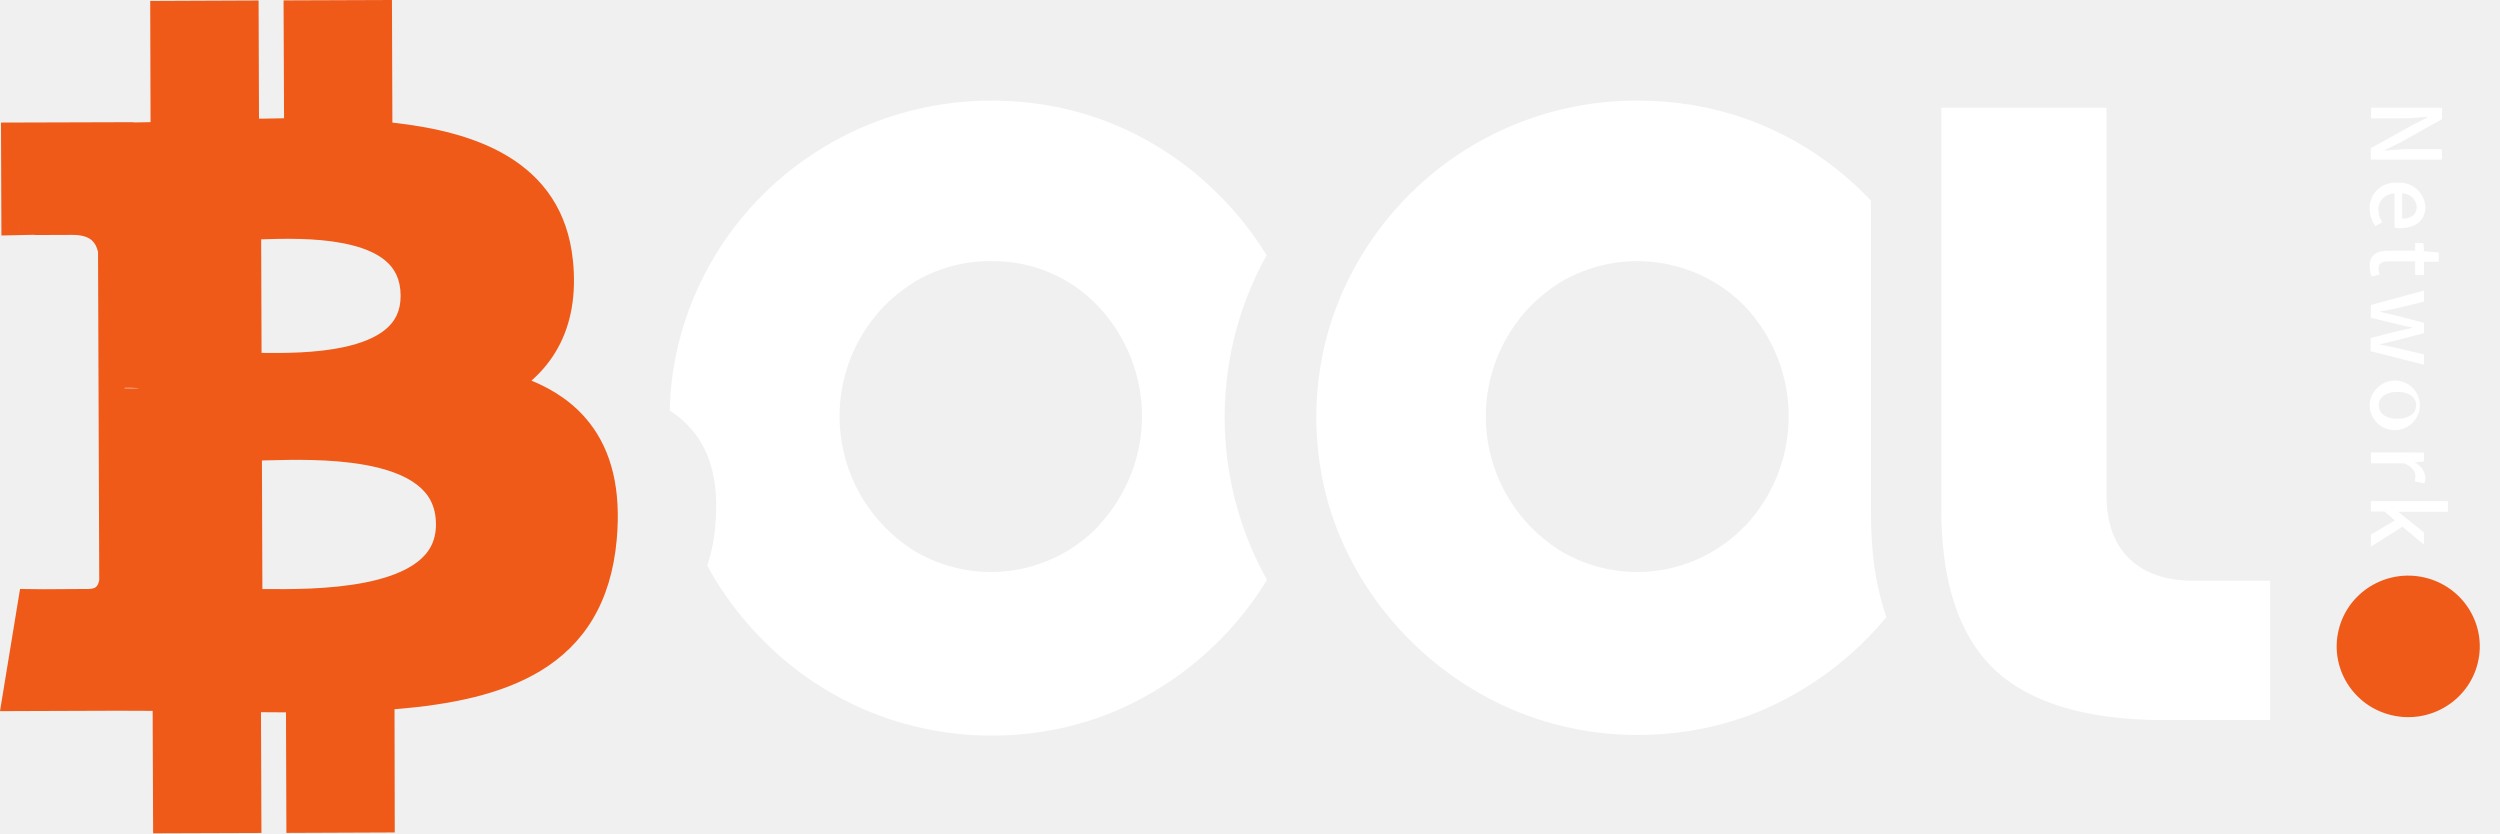
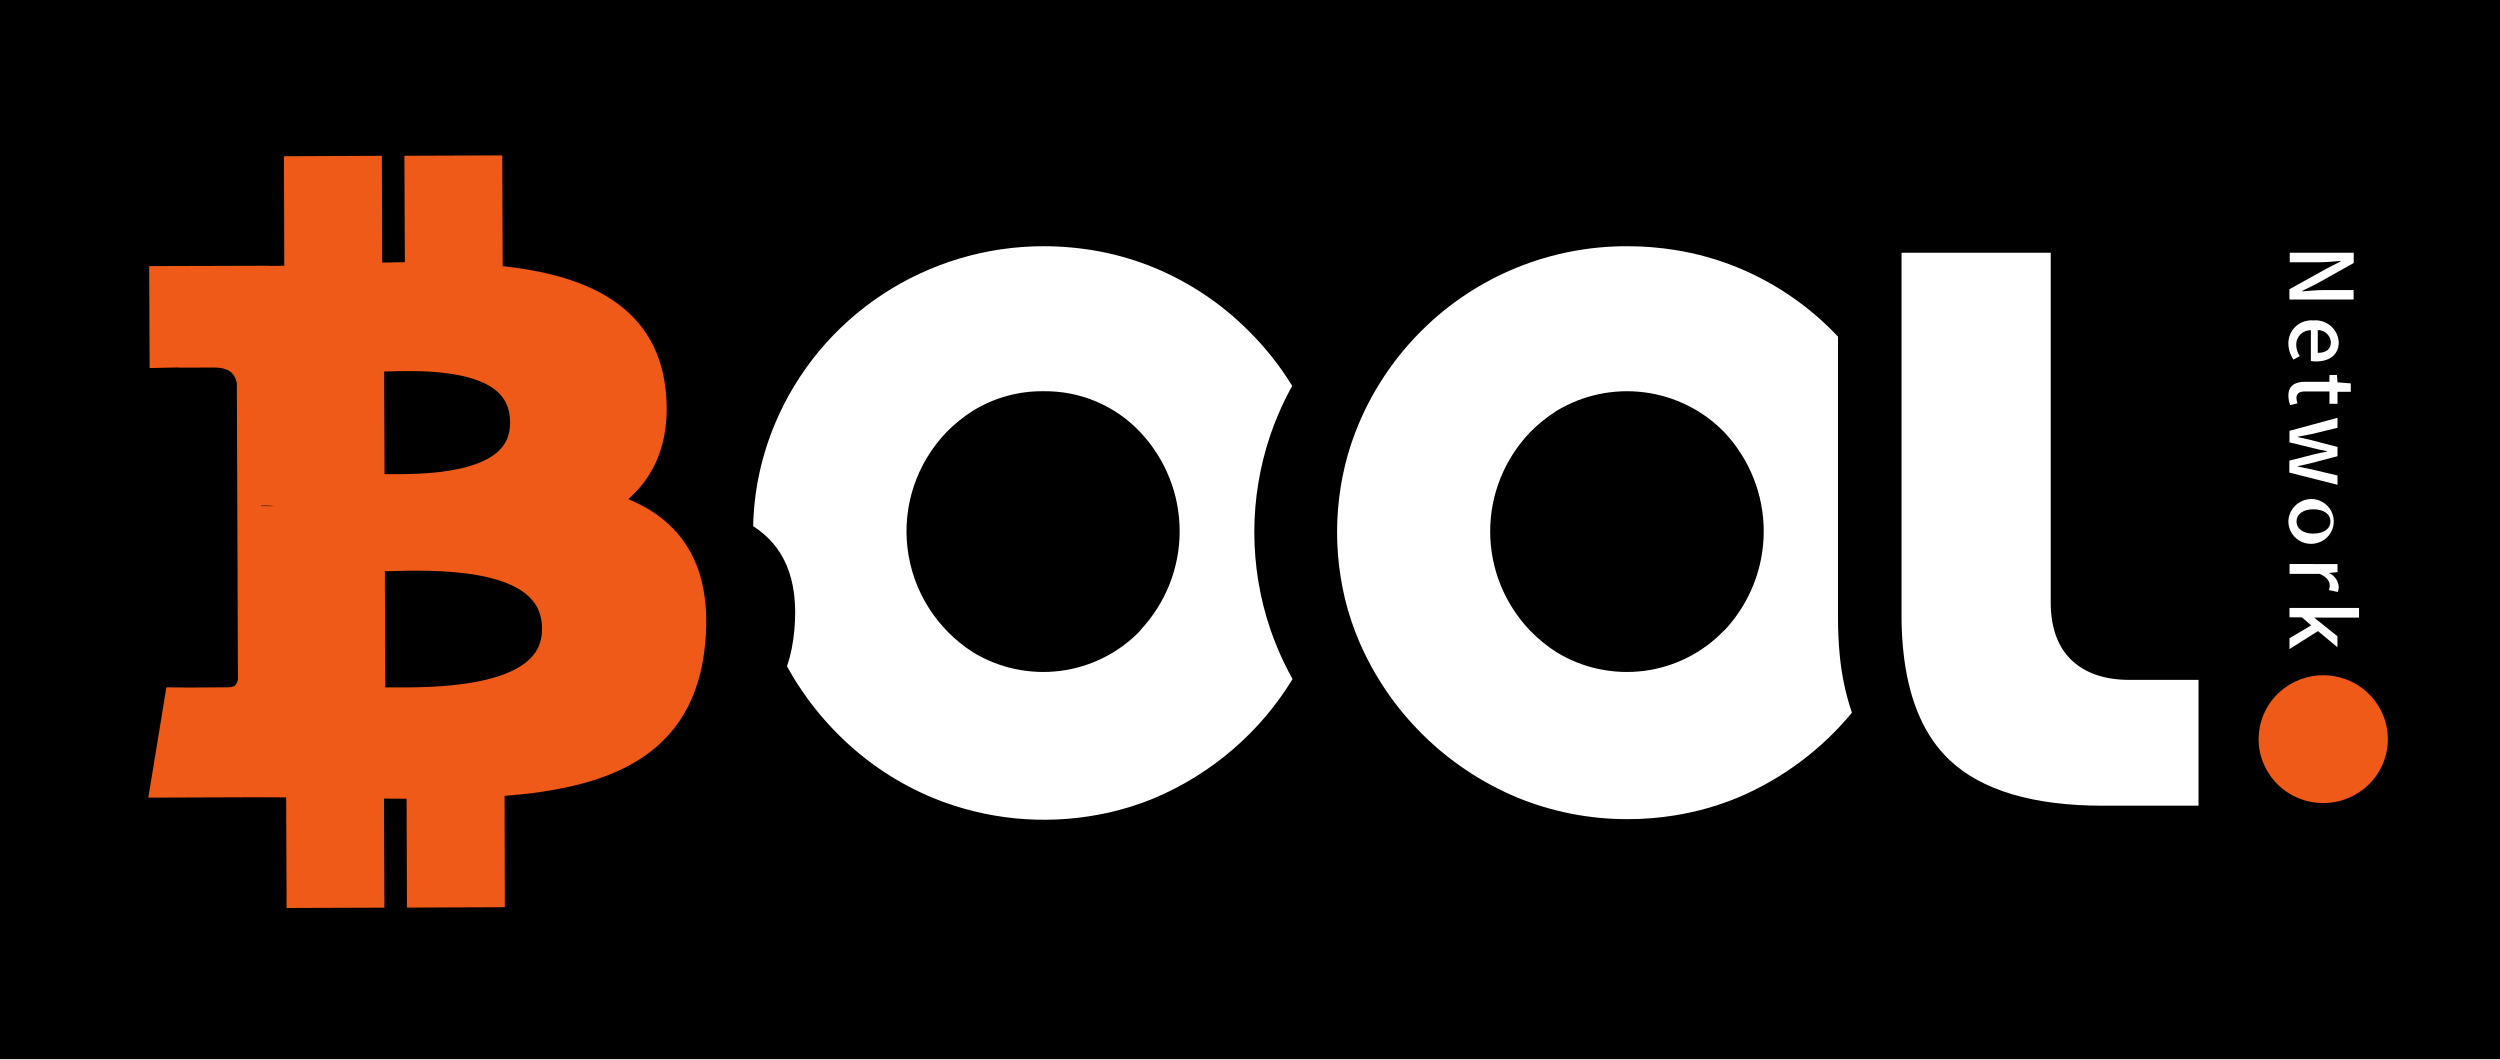
- <svg xmlns="http://www.w3.org/2000/svg" viewBox="0 0 348 116" fill="none" class="bool-logo" data-v-0297a2a3="">
-   <path d="M260.682 76.811C260.523 75.081 260.437 73.266 260.437 71.368V27.928C260.13 27.593 259.801 27.267 259.472 26.942C255.347 22.819 250.438 19.543 245.028 17.304C241.901 16.022 238.633 15.107 235.291 14.577C232.878 14.194 230.439 14.001 227.995 14.001C222.138 13.977 216.334 15.099 210.917 17.302C205.5 19.506 200.577 22.746 196.432 26.837C192.248 30.952 188.919 35.837 186.632 41.216C186.187 42.265 185.794 43.313 185.434 44.362C184.696 46.572 184.142 48.838 183.779 51.137C183.044 55.73 183.044 60.409 183.779 65.002C184.137 67.302 184.691 69.569 185.434 71.777C185.784 72.826 186.187 73.875 186.632 74.924C191.283 85.752 200.007 94.371 210.962 98.961C216.36 101.18 222.149 102.317 227.995 102.307C230.407 102.31 232.815 102.12 235.196 101.74C238.573 101.206 241.873 100.277 245.028 98.972C251.858 96.078 257.879 91.595 262.58 85.904C261.59 82.957 260.953 79.905 260.682 76.811ZM242.864 73.235C239.614 76.64 235.277 78.834 230.583 79.447C225.889 80.06 221.124 79.055 217.092 76.601C215.586 75.645 214.201 74.515 212.966 73.235C209.021 69.105 206.824 63.64 206.824 57.96C206.824 52.279 209.021 46.814 212.966 42.684C214.199 41.426 215.577 40.313 217.071 39.37C221.112 36.926 225.876 35.92 230.575 36.519C235.273 37.118 239.624 39.285 242.906 42.663C246.815 46.815 248.988 52.277 248.988 57.949C248.988 63.621 246.815 69.083 242.906 73.235H242.864Z" fill="white" />
-   <path d="M316.003 80.842V100.233H301.208C290.464 100.233 282.531 97.853 277.6 93.165C273.845 89.599 271.512 84.355 270.632 77.528C270.351 75.319 270.216 73.094 270.229 70.868V15H293.222V68.896C293.222 72.735 294.282 75.724 296.404 77.769L296.457 77.821C298.578 79.825 301.547 80.842 305.376 80.842H316.003Z" fill="white" />
-   <path d="M344.912 92.26C346.188 86.97 342.884 81.658 337.534 80.397C332.184 79.135 326.813 82.402 325.538 87.692C324.262 92.983 327.565 98.294 332.915 99.556C338.265 100.817 343.637 97.551 344.912 92.26Z" fill="#EF5A19" />
-   <path d="M339.927 15V16.584L334.116 19.835L331.994 20.884V20.957C333.055 20.873 334.221 20.758 335.293 20.758H339.906V22.216H330.011V20.632L335.844 17.392L337.912 16.343V16.269C336.852 16.343 335.791 16.468 334.731 16.468H330.064V15H339.927Z" fill="white" />
-   <path d="M333.713 25.435C334.193 25.393 334.676 25.448 335.135 25.595C335.593 25.741 336.017 25.978 336.381 26.29C336.745 26.602 337.042 26.983 337.254 27.411C337.466 27.839 337.589 28.305 337.616 28.78C337.616 30.721 336.205 31.759 334.105 31.759C333.842 31.761 333.579 31.736 333.32 31.685V26.945C333.021 26.941 332.723 26.996 332.446 27.108C332.168 27.22 331.917 27.387 331.706 27.597C331.495 27.808 331.329 28.058 331.218 28.334C331.107 28.609 331.054 28.904 331.061 29.2C331.063 29.822 331.256 30.429 331.613 30.941L330.637 31.476C330.134 30.746 329.861 29.884 329.852 29C329.843 28.508 329.939 28.019 330.133 27.566C330.327 27.112 330.615 26.703 330.979 26.367C331.343 26.031 331.775 25.774 332.246 25.614C332.717 25.453 333.216 25.392 333.713 25.435ZM334.381 30.437C335.664 30.437 336.407 29.871 336.407 28.801C336.377 28.291 336.15 27.812 335.773 27.463C335.396 27.113 334.898 26.92 334.381 26.924V30.437Z" fill="white" />
-   <path d="M332.45 34.893H336.183V33.844H337.339L337.424 34.977L339.471 35.145V36.435H337.424V38.291H336.183V36.382H332.439C331.549 36.382 331.092 36.687 331.092 37.431C331.105 37.701 331.162 37.967 331.262 38.218L330.127 38.49C329.958 38.029 329.865 37.544 329.852 37.054C329.852 35.46 330.891 34.893 332.45 34.893Z" fill="white" />
-   <path d="M337.423 40.443V41.984L333.415 42.959C332.704 43.106 332.015 43.222 331.294 43.358V43.41C331.993 43.568 332.693 43.715 333.415 43.893L337.423 44.942V46.368L333.415 47.417C332.704 47.595 332.015 47.742 331.294 47.91V47.962C331.993 48.109 332.683 48.224 333.415 48.392L337.423 49.336V50.773L329.999 48.885V47.05L333.659 46.116C334.348 45.938 335.027 45.812 335.78 45.655V45.581C335.016 45.434 334.327 45.309 333.659 45.12L330.021 44.228V42.456L337.423 40.443Z" fill="white" />
-   <path d="M333.712 52.974C334.385 53.043 335.024 53.304 335.551 53.725C336.077 54.145 336.469 54.708 336.679 55.344C336.889 55.981 336.908 56.664 336.733 57.311C336.558 57.957 336.197 58.54 335.694 58.988C335.192 59.436 334.568 59.73 333.9 59.835C333.231 59.94 332.546 59.851 331.928 59.578C331.309 59.306 330.784 58.862 330.415 58.3C330.047 57.739 329.851 57.084 329.852 56.414C329.863 55.934 329.974 55.46 330.177 55.023C330.38 54.585 330.671 54.194 331.032 53.872C331.394 53.55 331.818 53.304 332.279 53.15C332.739 52.995 333.227 52.936 333.712 52.974ZM333.712 58.292C335.282 58.292 336.332 57.568 336.332 56.414C336.332 55.261 335.271 54.548 333.712 54.548C332.153 54.548 331.114 55.271 331.114 56.414C331.114 57.558 332.153 58.302 333.712 58.302V58.292Z" fill="white" />
-   <path d="M337.424 62.99V64.238L336.098 64.364C336.518 64.547 336.881 64.838 337.148 65.207C337.414 65.576 337.576 66.009 337.615 66.462C337.626 66.746 337.572 67.029 337.456 67.29L336.109 67.007C336.187 66.77 336.227 66.522 336.226 66.272C336.226 65.675 335.812 64.962 334.646 64.5H330.032V62.98L337.424 62.99Z" fill="white" />
-   <path d="M340.744 69.756V71.245H333.829L337.414 74.118V75.807L334.412 73.321L330.021 76.09V74.423L333.362 72.441L331.931 71.203H330.021V69.756H340.744Z" fill="white" />
-   <path fill-rule="evenodd" clip-rule="evenodd" d="M35.996 0.065L20.91 0.131L20.956 17.003C20.169 17.02 19.389 17.034 18.617 17.045L18.608 17.007L0.137 17.062L0.198 32.782L2.623 32.727L2.568 30.365L2.624 32.727L2.947 32.72C3.154 32.715 3.45 32.709 3.805 32.702C4.106 32.696 4.449 32.69 4.816 32.683L4.788 32.715L10.076 32.696C11.683 32.69 12.44 33.132 12.828 33.495C13.221 33.863 13.489 34.392 13.646 35.055L13.724 56.371L13.726 56.371L13.813 80.754C13.746 81.115 13.622 81.417 13.462 81.606C13.385 81.697 13.291 81.775 13.152 81.838C13.008 81.902 12.746 81.982 12.302 81.984L6.119 82.022L6.023 82.021C5.667 82.017 5.371 82.014 5.163 82.012L4.837 82.009L2.789 81.984L0 98.991L16.242 98.933H16.245C17.601 98.932 18.859 98.94 20.114 98.948L20.182 98.948C20.537 98.95 20.892 98.953 21.249 98.955L21.315 116L36.392 115.947L36.328 99.138C37.504 99.151 38.664 99.158 39.809 99.16L39.866 115.941L54.951 115.879L54.917 98.722C62.778 98.095 69.813 96.661 75.21 93.403C81.307 89.722 85.066 83.868 85.849 75.106C86.471 68.194 85.164 62.83 82.052 58.854C79.96 56.181 77.178 54.298 73.978 52.982C75.432 51.706 76.682 50.202 77.657 48.439C79.496 45.111 80.243 41.055 79.751 36.236L79.746 36.236C79.054 29.399 75.655 24.716 70.583 21.689C66.181 19.063 60.599 17.725 54.621 17.065L54.56 0L39.472 0.056L39.54 16.462C38.38 16.477 37.216 16.499 36.054 16.524L35.996 0.065ZM18.34 53.981L17.356 53.985L17.352 54.057L18.478 54.053L18.478 54.061L19.434 54.058C19.071 54.01 18.706 53.987 18.34 53.99L18.34 53.981ZM36.41 49.123L36.353 33.312C39.559 33.218 43.848 33.097 47.768 33.858C50.238 34.337 52.261 35.122 53.634 36.272C54.909 37.34 55.758 38.826 55.767 41.159C55.774 43.333 54.963 44.767 53.683 45.838C52.305 46.99 50.269 47.806 47.795 48.332C43.9 49.161 39.594 49.159 36.41 49.123ZM36.524 81.995L36.46 64.097L36.792 64.089C40.647 63.986 45.938 63.844 50.753 64.704C53.773 65.243 56.304 66.136 58.04 67.471C59.664 68.72 60.674 70.408 60.684 72.963C60.693 75.344 59.727 76.976 58.094 78.231C56.355 79.568 53.812 80.497 50.788 81.092C45.858 82.063 40.38 82.032 36.524 81.995Z" fill="#EF5A19" />
-   <path fill-rule="evenodd" clip-rule="evenodd" d="M98.446 78.735C99.01 77.08 99.393 75.23 99.578 73.164C100.311 65.05 97.814 60.092 93.228 57.148C93.343 51.693 94.498 46.305 96.633 41.268C100.036 33.193 105.779 26.295 113.14 21.442C120.501 16.59 129.149 14 137.996 14C140.914 14.001 143.826 14.275 146.692 14.818C149.549 15.365 152.342 16.198 155.029 17.304C160.442 19.543 165.355 22.819 169.484 26.942C172.106 29.52 174.399 32.404 176.314 35.531C175.494 36.987 174.761 38.489 174.119 40.031C173.695 41.027 173.313 41.992 172.963 43.04C169.64 52.794 169.64 63.355 172.963 73.109C173.313 74.115 173.695 75.122 174.119 76.119C174.782 77.69 175.533 79.223 176.367 80.712C171.39 88.89 163.935 95.312 155.06 99.066C152.344 100.187 149.519 101.03 146.629 101.583C138.018 103.243 129.104 102.364 120.995 99.055C115.558 96.809 110.624 93.523 106.475 89.385C104.392 87.331 102.513 85.084 100.865 82.673C99.984 81.407 99.176 80.092 98.446 78.735ZM140.608 79.448C145.308 78.838 149.653 76.644 152.907 73.234L152.876 73.213C156.789 69.064 158.965 63.602 158.965 57.928C158.965 52.254 156.789 46.791 152.876 42.642C150.98 40.628 148.681 39.029 146.124 37.945C143.567 36.861 140.809 36.318 138.028 36.349C134.157 36.298 130.353 37.35 127.072 39.38C125.588 40.321 124.222 41.429 122.999 42.684C120.736 45.051 119.028 47.882 117.995 50.975C116.961 54.068 116.629 57.349 117.021 60.583C117.412 63.817 118.519 66.927 120.261 69.692C122.004 72.456 124.339 74.808 127.104 76.58C131.137 79.044 135.907 80.058 140.608 79.448Z" fill="white" />
+ <svg xmlns="http://www.w3.org/2000/svg" viewBox="0 0 385.328 163.241">
+   <rect width="385.328" height="163.241" style="fill: black; transform-origin: 192.664px 81.621px;" />
+   <path d="M 283.54 100.762 C 283.381 99.031 283.295 97.217 283.295 95.318 L 283.295 51.878 C 282.988 51.543 282.659 51.218 282.33 50.893 C 278.205 46.769 273.296 43.494 267.886 41.254 C 264.759 39.972 261.491 39.057 258.149 38.528 C 255.736 38.144 253.297 37.951 250.853 37.951 C 244.996 37.927 239.192 39.05 233.775 41.253 C 228.358 43.456 223.435 46.696 219.29 50.788 C 215.106 54.902 211.777 59.787 209.49 65.166 C 209.045 66.215 208.652 67.264 208.292 68.312 C 207.554 70.522 207 72.788 206.637 75.087 C 205.902 79.68 205.902 84.359 206.637 88.952 C 206.995 91.253 207.549 93.519 208.292 95.727 C 208.642 96.776 209.045 97.825 209.49 98.874 C 214.141 109.703 222.865 118.321 233.82 122.911 C 239.218 125.13 245.007 126.267 250.853 126.257 C 253.265 126.26 255.673 126.07 258.054 125.69 C 261.431 125.156 264.731 124.227 267.886 122.922 C 274.716 120.028 280.737 115.545 285.438 109.854 C 284.448 106.907 283.811 103.855 283.54 100.762 Z M 265.722 97.185 C 262.472 100.59 258.135 102.784 253.441 103.397 C 248.747 104.01 243.982 103.005 239.95 100.552 C 238.444 99.596 237.059 98.466 235.824 97.185 C 231.879 93.056 229.682 87.59 229.682 81.91 C 229.682 76.229 231.879 70.764 235.824 66.635 C 237.057 65.376 238.435 64.264 239.929 63.32 C 243.97 60.876 248.734 59.87 253.433 60.469 C 258.131 61.068 262.482 63.236 265.764 66.614 C 269.673 70.765 271.846 76.227 271.846 81.899 C 271.846 87.572 269.673 93.033 265.764 97.185 L 265.722 97.185 Z" fill="white" />
+   <path d="M 338.861 104.792 L 338.861 124.183 L 324.066 124.183 C 313.322 124.183 305.389 121.803 300.458 117.115 C 296.703 113.549 294.37 108.305 293.49 101.478 C 293.209 99.269 293.074 97.044 293.087 94.818 L 293.087 38.95 L 316.08 38.95 L 316.08 92.847 C 316.08 96.685 317.14 99.674 319.262 101.719 L 319.315 101.772 C 321.436 103.775 324.405 104.792 328.234 104.792 L 338.861 104.792 Z" fill="white" />
+   <path d="M 367.77 116.211 C 369.046 110.92 365.742 105.608 360.392 104.347 C 355.042 103.086 349.671 106.352 348.396 111.643 C 347.12 116.933 350.423 122.245 355.773 123.506 C 361.123 124.767 366.495 121.501 367.77 116.211 Z" fill="#EF5A19" />
+   <path d="M 362.785 38.95 L 362.785 40.534 L 356.974 43.785 L 354.852 44.834 L 354.852 44.907 C 355.913 44.824 357.079 44.708 358.151 44.708 L 362.764 44.708 L 362.764 46.166 L 352.869 46.166 L 352.869 44.582 L 358.702 41.342 L 360.77 40.293 L 360.77 40.219 C 359.71 40.293 358.649 40.419 357.589 40.419 L 352.922 40.419 L 352.922 38.95 L 362.785 38.95 Z" fill="white" />
+   <path d="M 356.571 49.385 C 357.051 49.344 357.534 49.398 357.993 49.545 C 358.451 49.692 358.875 49.928 359.239 50.24 C 359.603 50.553 359.9 50.934 360.112 51.361 C 360.324 51.789 360.447 52.255 360.474 52.731 C 360.474 54.671 359.063 55.709 356.963 55.709 C 356.7 55.711 356.437 55.687 356.178 55.636 L 356.178 50.895 C 355.879 50.891 355.581 50.946 355.304 51.059 C 355.026 51.171 354.775 51.337 354.564 51.547 C 354.353 51.758 354.187 52.008 354.076 52.284 C 353.965 52.559 353.912 52.854 353.919 53.15 C 353.921 53.772 354.114 54.379 354.471 54.891 L 353.495 55.426 C 352.992 54.696 352.719 53.834 352.71 52.951 C 352.701 52.458 352.797 51.969 352.991 51.516 C 353.185 51.062 353.473 50.654 353.837 50.318 C 354.201 49.981 354.633 49.725 355.104 49.564 C 355.575 49.403 356.074 49.342 356.571 49.385 Z M 357.239 54.388 C 358.522 54.388 359.265 53.821 359.265 52.752 C 359.235 52.241 359.008 51.762 358.631 51.413 C 358.254 51.064 357.756 50.871 357.239 50.874 L 357.239 54.388 Z" fill="white" />
+   <path d="M 355.308 58.843 L 359.041 58.843 L 359.041 57.795 L 360.197 57.795 L 360.282 58.927 L 362.329 59.095 L 362.329 60.385 L 360.282 60.385 L 360.282 62.241 L 359.041 62.241 L 359.041 60.333 L 355.297 60.333 C 354.407 60.333 353.95 60.637 353.95 61.381 C 353.963 61.651 354.02 61.917 354.12 62.168 L 352.985 62.441 C 352.816 61.98 352.723 61.495 352.71 61.004 C 352.71 59.41 353.749 58.843 355.308 58.843 Z" fill="white" />
+   <path d="M 360.281 64.393 L 360.281 65.934 L 356.273 66.91 C 355.562 67.057 354.873 67.172 354.152 67.308 L 354.152 67.361 C 354.851 67.518 355.551 67.665 356.273 67.843 L 360.281 68.892 L 360.281 70.318 L 356.273 71.367 C 355.562 71.545 354.873 71.692 354.152 71.86 L 354.152 71.912 C 354.851 72.059 355.541 72.174 356.273 72.342 L 360.281 73.286 L 360.281 74.723 L 352.857 72.835 L 352.857 71 L 356.517 70.066 C 357.206 69.888 357.885 69.762 358.638 69.605 L 358.638 69.532 C 357.874 69.385 357.185 69.259 356.517 69.07 L 352.879 68.179 L 352.879 66.406 L 360.281 64.393 Z" fill="white" />
+   <path d="M 356.57 76.925 C 357.243 76.994 357.882 77.254 358.409 77.675 C 358.935 78.096 359.327 78.658 359.537 79.295 C 359.747 79.931 359.766 80.614 359.591 81.261 C 359.416 81.908 359.055 82.49 358.552 82.938 C 358.05 83.386 357.426 83.681 356.758 83.785 C 356.089 83.89 355.404 83.801 354.786 83.529 C 354.167 83.256 353.642 82.812 353.273 82.251 C 352.905 81.689 352.709 81.034 352.71 80.365 C 352.721 79.884 352.832 79.41 353.035 78.973 C 353.238 78.536 353.529 78.144 353.89 77.822 C 354.252 77.5 354.676 77.254 355.137 77.1 C 355.597 76.946 356.085 76.886 356.57 76.925 Z M 356.57 82.242 C 358.14 82.242 359.19 81.518 359.19 80.365 C 359.19 79.211 358.129 78.498 356.57 78.498 C 355.011 78.498 353.972 79.222 353.972 80.365 C 353.972 81.508 355.011 82.253 356.57 82.253 L 356.57 82.242 Z" fill="white" />
+   <path d="M 360.282 86.94 L 360.282 88.188 L 358.956 88.314 C 359.376 88.497 359.739 88.788 360.006 89.157 C 360.272 89.526 360.434 89.96 360.473 90.412 C 360.484 90.696 360.43 90.979 360.314 91.24 L 358.967 90.957 C 359.045 90.72 359.085 90.472 359.084 90.223 C 359.084 89.625 358.67 88.912 357.504 88.45 L 352.89 88.45 L 352.89 86.93 L 360.282 86.94 Z" fill="white" />
+   <path d="M 363.602 93.706 L 363.602 95.195 L 356.687 95.195 L 360.272 98.069 L 360.272 99.757 L 357.27 97.272 L 352.879 100.041 L 352.879 98.373 L 356.22 96.391 L 354.789 95.153 L 352.879 95.153 L 352.879 93.706 L 363.602 93.706 Z" fill="white" />
+   <path fill-rule="evenodd" clip-rule="evenodd" d="M 58.854 24.015 L 43.768 24.081 L 43.814 40.954 C 43.027 40.97 42.247 40.984 41.475 40.995 L 41.466 40.957 L 22.995 41.013 L 23.056 56.732 L 25.481 56.677 L 25.426 54.315 L 25.482 56.677 L 25.805 56.67 C 26.012 56.665 26.308 56.659 26.663 56.652 C 26.964 56.646 27.307 56.64 27.674 56.633 L 27.646 56.665 L 32.934 56.646 C 34.541 56.64 35.298 57.082 35.686 57.446 C 36.079 57.813 36.348 58.342 36.504 59.005 L 36.582 80.322 L 36.584 80.322 L 36.671 104.705 C 36.604 105.066 36.48 105.367 36.32 105.557 C 36.243 105.647 36.149 105.725 36.01 105.788 C 35.866 105.853 35.604 105.932 35.16 105.935 L 28.977 105.972 L 28.881 105.971 C 28.526 105.968 28.229 105.965 28.021 105.962 L 27.695 105.959 L 25.647 105.935 L 22.858 122.941 L 39.101 122.883 L 39.103 122.883 C 40.459 122.882 41.717 122.89 42.972 122.898 L 43.04 122.898 C 43.395 122.901 43.75 122.903 44.107 122.905 L 44.173 139.95 L 59.25 139.897 L 59.186 123.089 C 60.362 123.101 61.522 123.108 62.667 123.11 L 62.724 139.891 L 77.809 139.829 L 77.775 122.673 C 85.636 122.045 92.671 120.611 98.068 117.353 C 104.165 113.673 107.924 107.819 108.707 99.056 C 109.329 92.144 108.022 86.78 104.91 82.804 C 102.818 80.131 100.036 78.248 96.836 76.932 C 98.29 75.656 99.54 74.152 100.515 72.389 C 102.354 69.062 103.101 65.005 102.609 60.186 L 102.604 60.186 C 101.912 53.349 98.513 48.666 93.441 45.64 C 89.039 43.013 83.457 41.675 77.479 41.015 L 77.418 23.95 L 62.33 24.006 L 62.398 40.412 C 61.239 40.427 60.074 40.449 58.912 40.474 L 58.854 24.015 Z M 41.199 77.932 L 40.214 77.935 L 40.21 78.007 L 41.336 78.003 L 41.336 78.011 L 42.292 78.008 C 41.929 77.96 41.564 77.937 41.199 77.94 L 41.199 77.932 Z M 59.268 73.074 L 59.211 57.262 C 62.417 57.168 66.706 57.047 70.626 57.808 C 73.096 58.287 75.119 59.072 76.492 60.223 C 77.767 61.29 78.616 62.776 78.625 65.109 C 78.632 67.283 77.821 68.717 76.541 69.788 C 75.163 70.941 73.127 71.756 70.653 72.283 C 66.758 73.112 62.452 73.109 59.268 73.074 Z M 59.382 105.945 L 59.318 88.048 L 59.65 88.039 C 63.505 87.936 68.796 87.794 73.611 88.654 C 76.631 89.193 79.163 90.086 80.898 91.421 C 82.522 92.67 83.532 94.358 83.542 96.914 C 83.551 99.294 82.585 100.926 80.952 102.181 C 79.213 103.519 76.67 104.447 73.646 105.043 C 68.716 106.014 63.238 105.982 59.382 105.945 Z" fill="#EF5A19" />
+   <path fill-rule="evenodd" clip-rule="evenodd" d="M 121.304 102.685 C 121.869 101.03 122.251 99.181 122.436 97.115 C 123.169 89.001 120.672 84.042 116.086 81.099 C 116.201 75.644 117.356 70.256 119.491 65.218 C 122.894 57.143 128.637 50.245 135.998 45.392 C 143.359 40.54 152.007 37.95 160.854 37.95 C 163.772 37.951 166.684 38.225 169.55 38.768 C 172.407 39.315 175.2 40.148 177.887 41.254 C 183.3 43.494 188.213 46.769 192.342 50.892 C 194.964 53.47 197.257 56.354 199.172 59.482 C 198.352 60.937 197.619 62.44 196.977 63.981 C 196.553 64.977 196.171 65.942 195.821 66.991 C 192.498 76.744 192.498 87.305 195.821 97.059 C 196.171 98.066 196.553 99.073 196.977 100.069 C 197.64 101.64 198.391 103.173 199.225 104.662 C 194.248 112.841 186.793 119.262 177.918 123.016 C 175.202 124.137 172.377 124.98 169.487 125.533 C 160.876 127.193 151.962 126.314 143.853 123.006 C 138.416 120.759 133.482 117.473 129.333 113.336 C 127.25 111.282 125.371 109.034 123.723 106.624 C 122.842 105.357 122.034 104.042 121.304 102.685 Z M 163.466 103.398 C 168.166 102.789 172.511 100.594 175.765 97.185 L 175.734 97.164 C 179.647 93.014 181.823 87.552 181.823 81.878 C 181.823 76.204 179.647 70.742 175.734 66.592 C 173.838 64.579 171.539 62.979 168.982 61.895 C 166.425 60.811 163.667 60.268 160.886 60.3 C 157.015 60.248 153.211 61.301 149.93 63.33 C 148.446 64.271 147.08 65.38 145.857 66.634 C 143.594 69.002 141.886 71.832 140.853 74.925 C 139.819 78.019 139.487 81.299 139.879 84.533 C 140.27 87.768 141.377 90.877 143.119 93.642 C 144.862 96.406 147.197 98.758 149.962 100.53 C 153.995 102.995 158.765 104.008 163.466 103.398 Z" fill="white" />
</svg>
